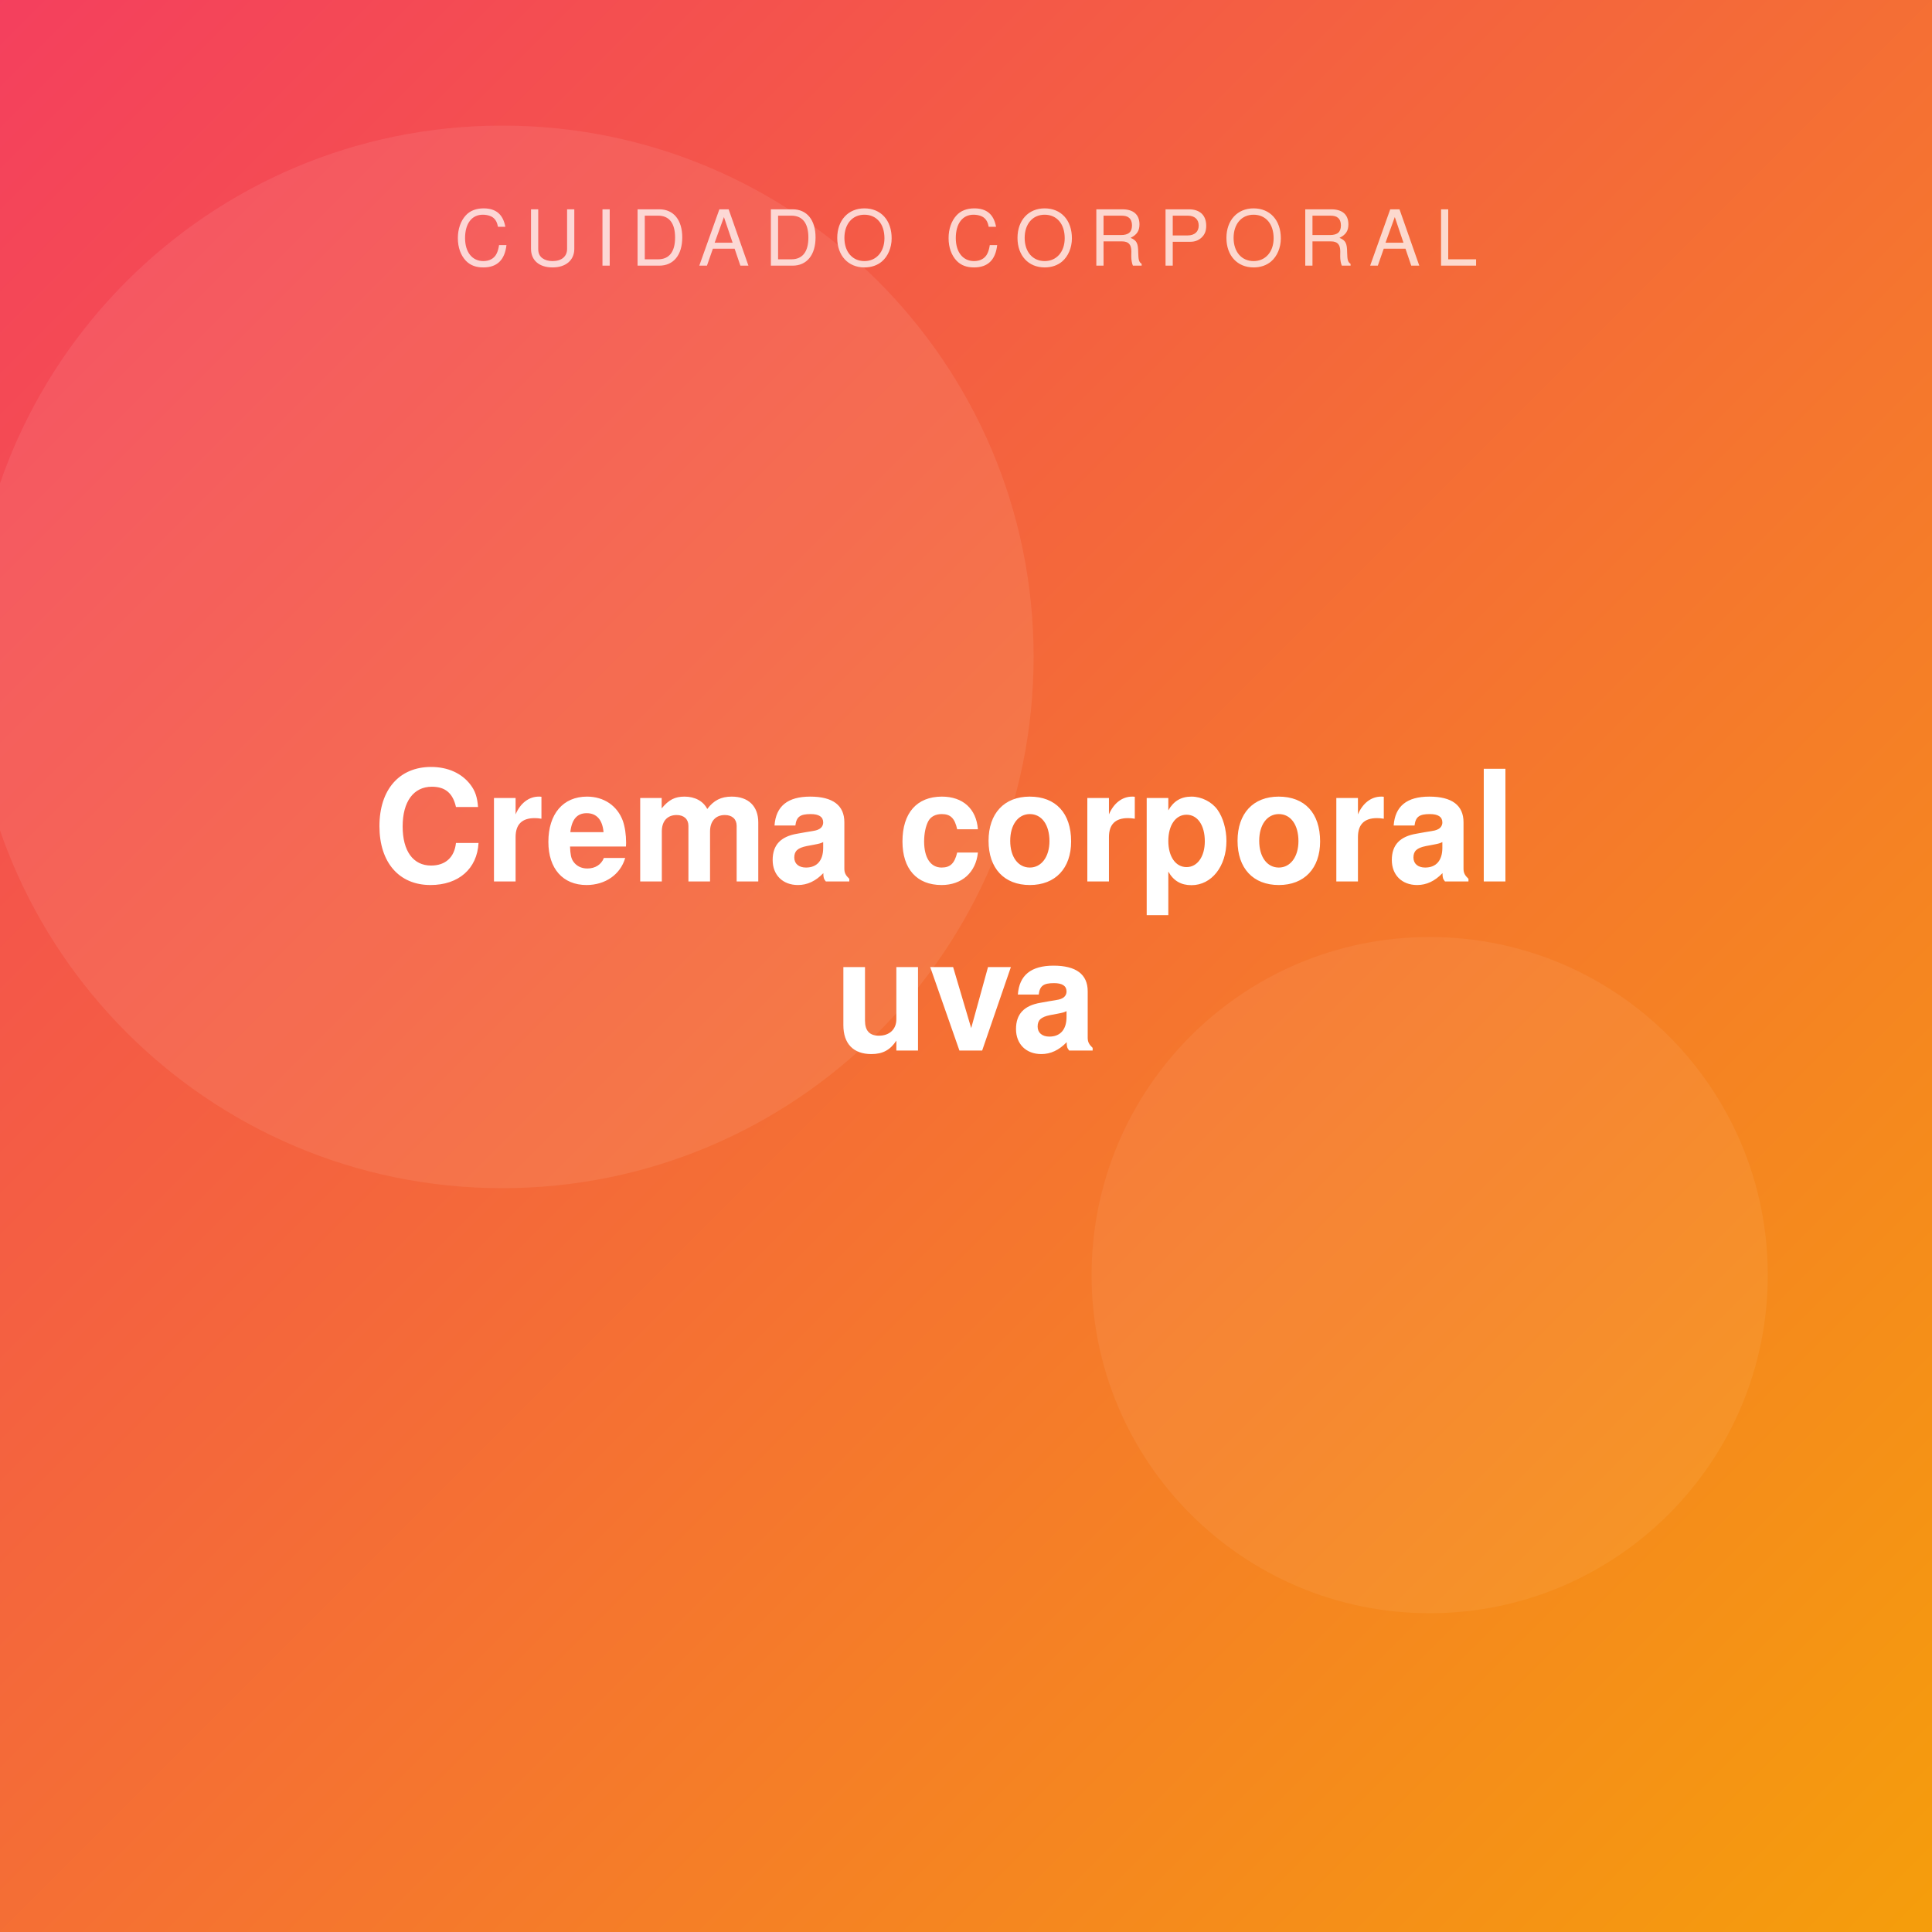
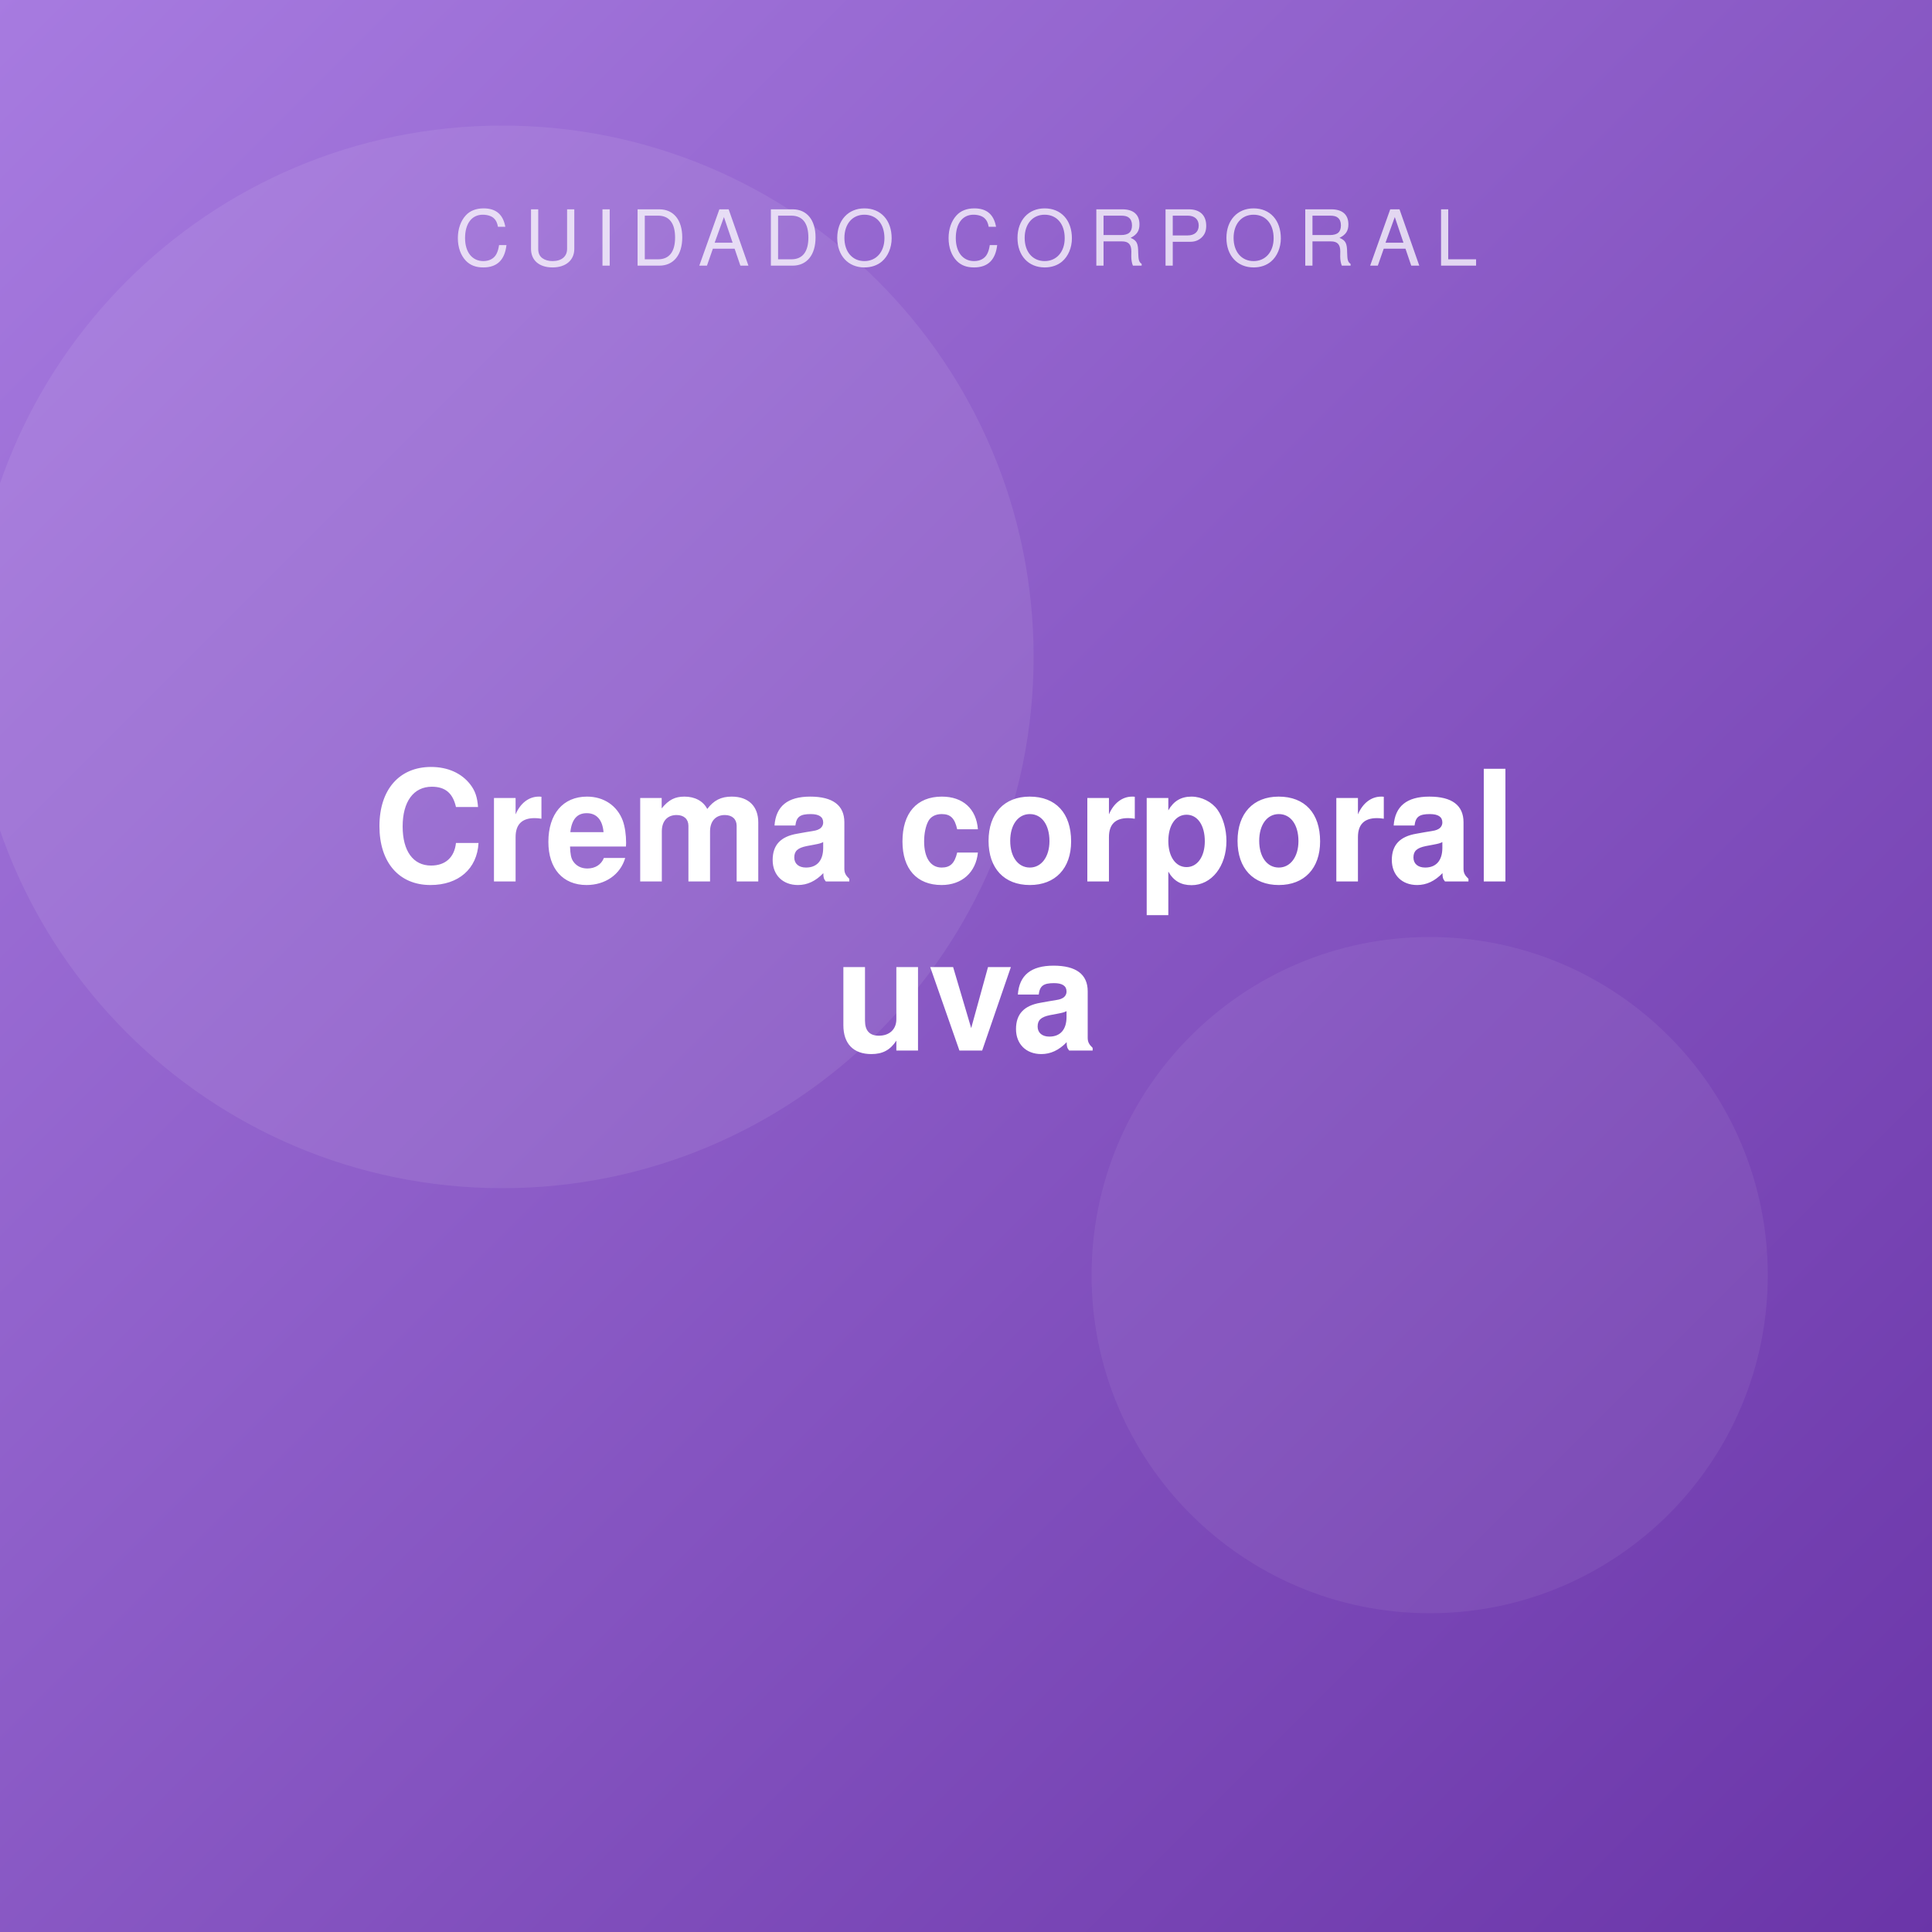
<svg xmlns="http://www.w3.org/2000/svg" width="800" height="800" viewBox="0 0 800 800">
  <defs>
    <linearGradient id="g" x1="0" y1="0" x2="1" y2="1">
-       <stop offset="0" stop-color="#f43f5e" />
-       <stop offset="1" stop-color="#f59e0b" />
+       <stop offset="0" stop-color="#a77be0" />
+       <stop offset="1" stop-color="#6a35a8" />
    </linearGradient>
  </defs>
  <rect width="800" height="800" fill="url(#g)" />
  <circle cx="208" cy="272" r="220" fill="#fff" opacity="0.08" />
  <circle cx="592" cy="528" r="140" fill="#fff" opacity="0.06" />
  <text x="400" y="110" text-anchor="middle" font-family="Helvetica, Arial, sans-serif" font-size="32" letter-spacing="6" fill="#fff" opacity="0.75">CUIDADO CORPORAL</text>
  <text text-anchor="middle" font-family="Helvetica, Arial, sans-serif" font-weight="700" font-size="64" fill="#fff">
    <tspan x="400" y="365">Crema corporal</tspan>
    <tspan x="400" y="435">uva</tspan>
  </text>
</svg>
